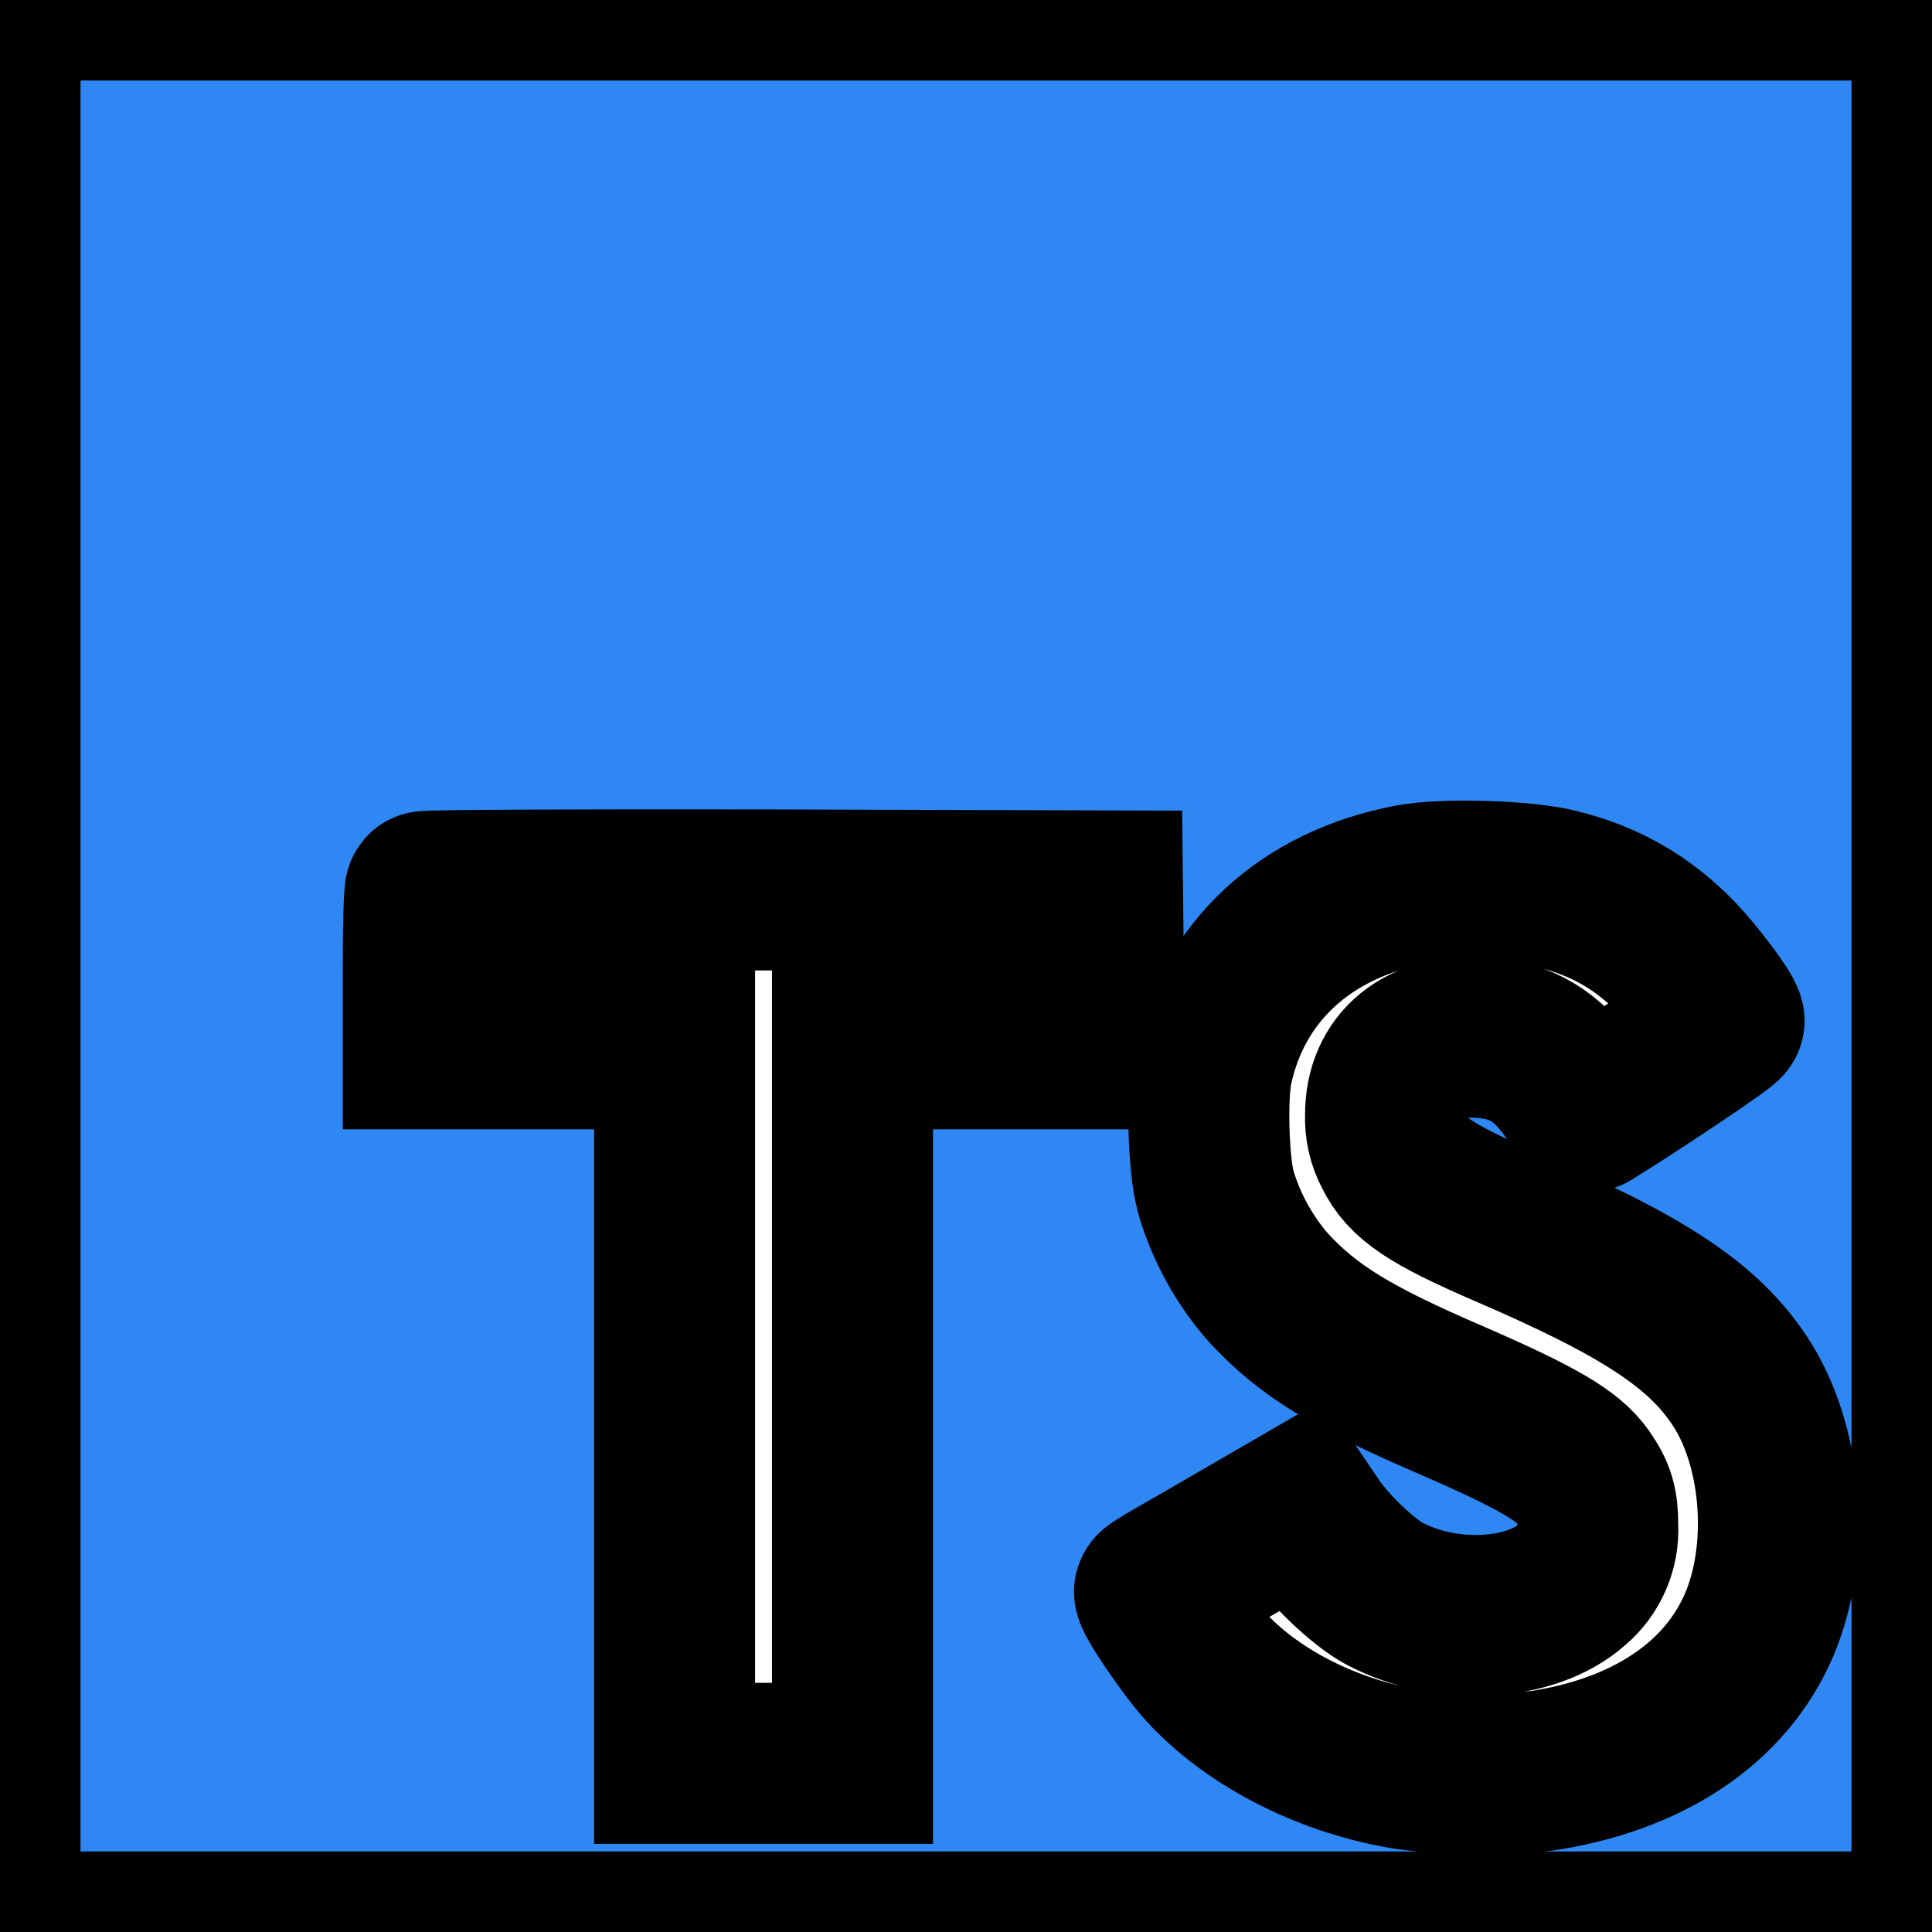
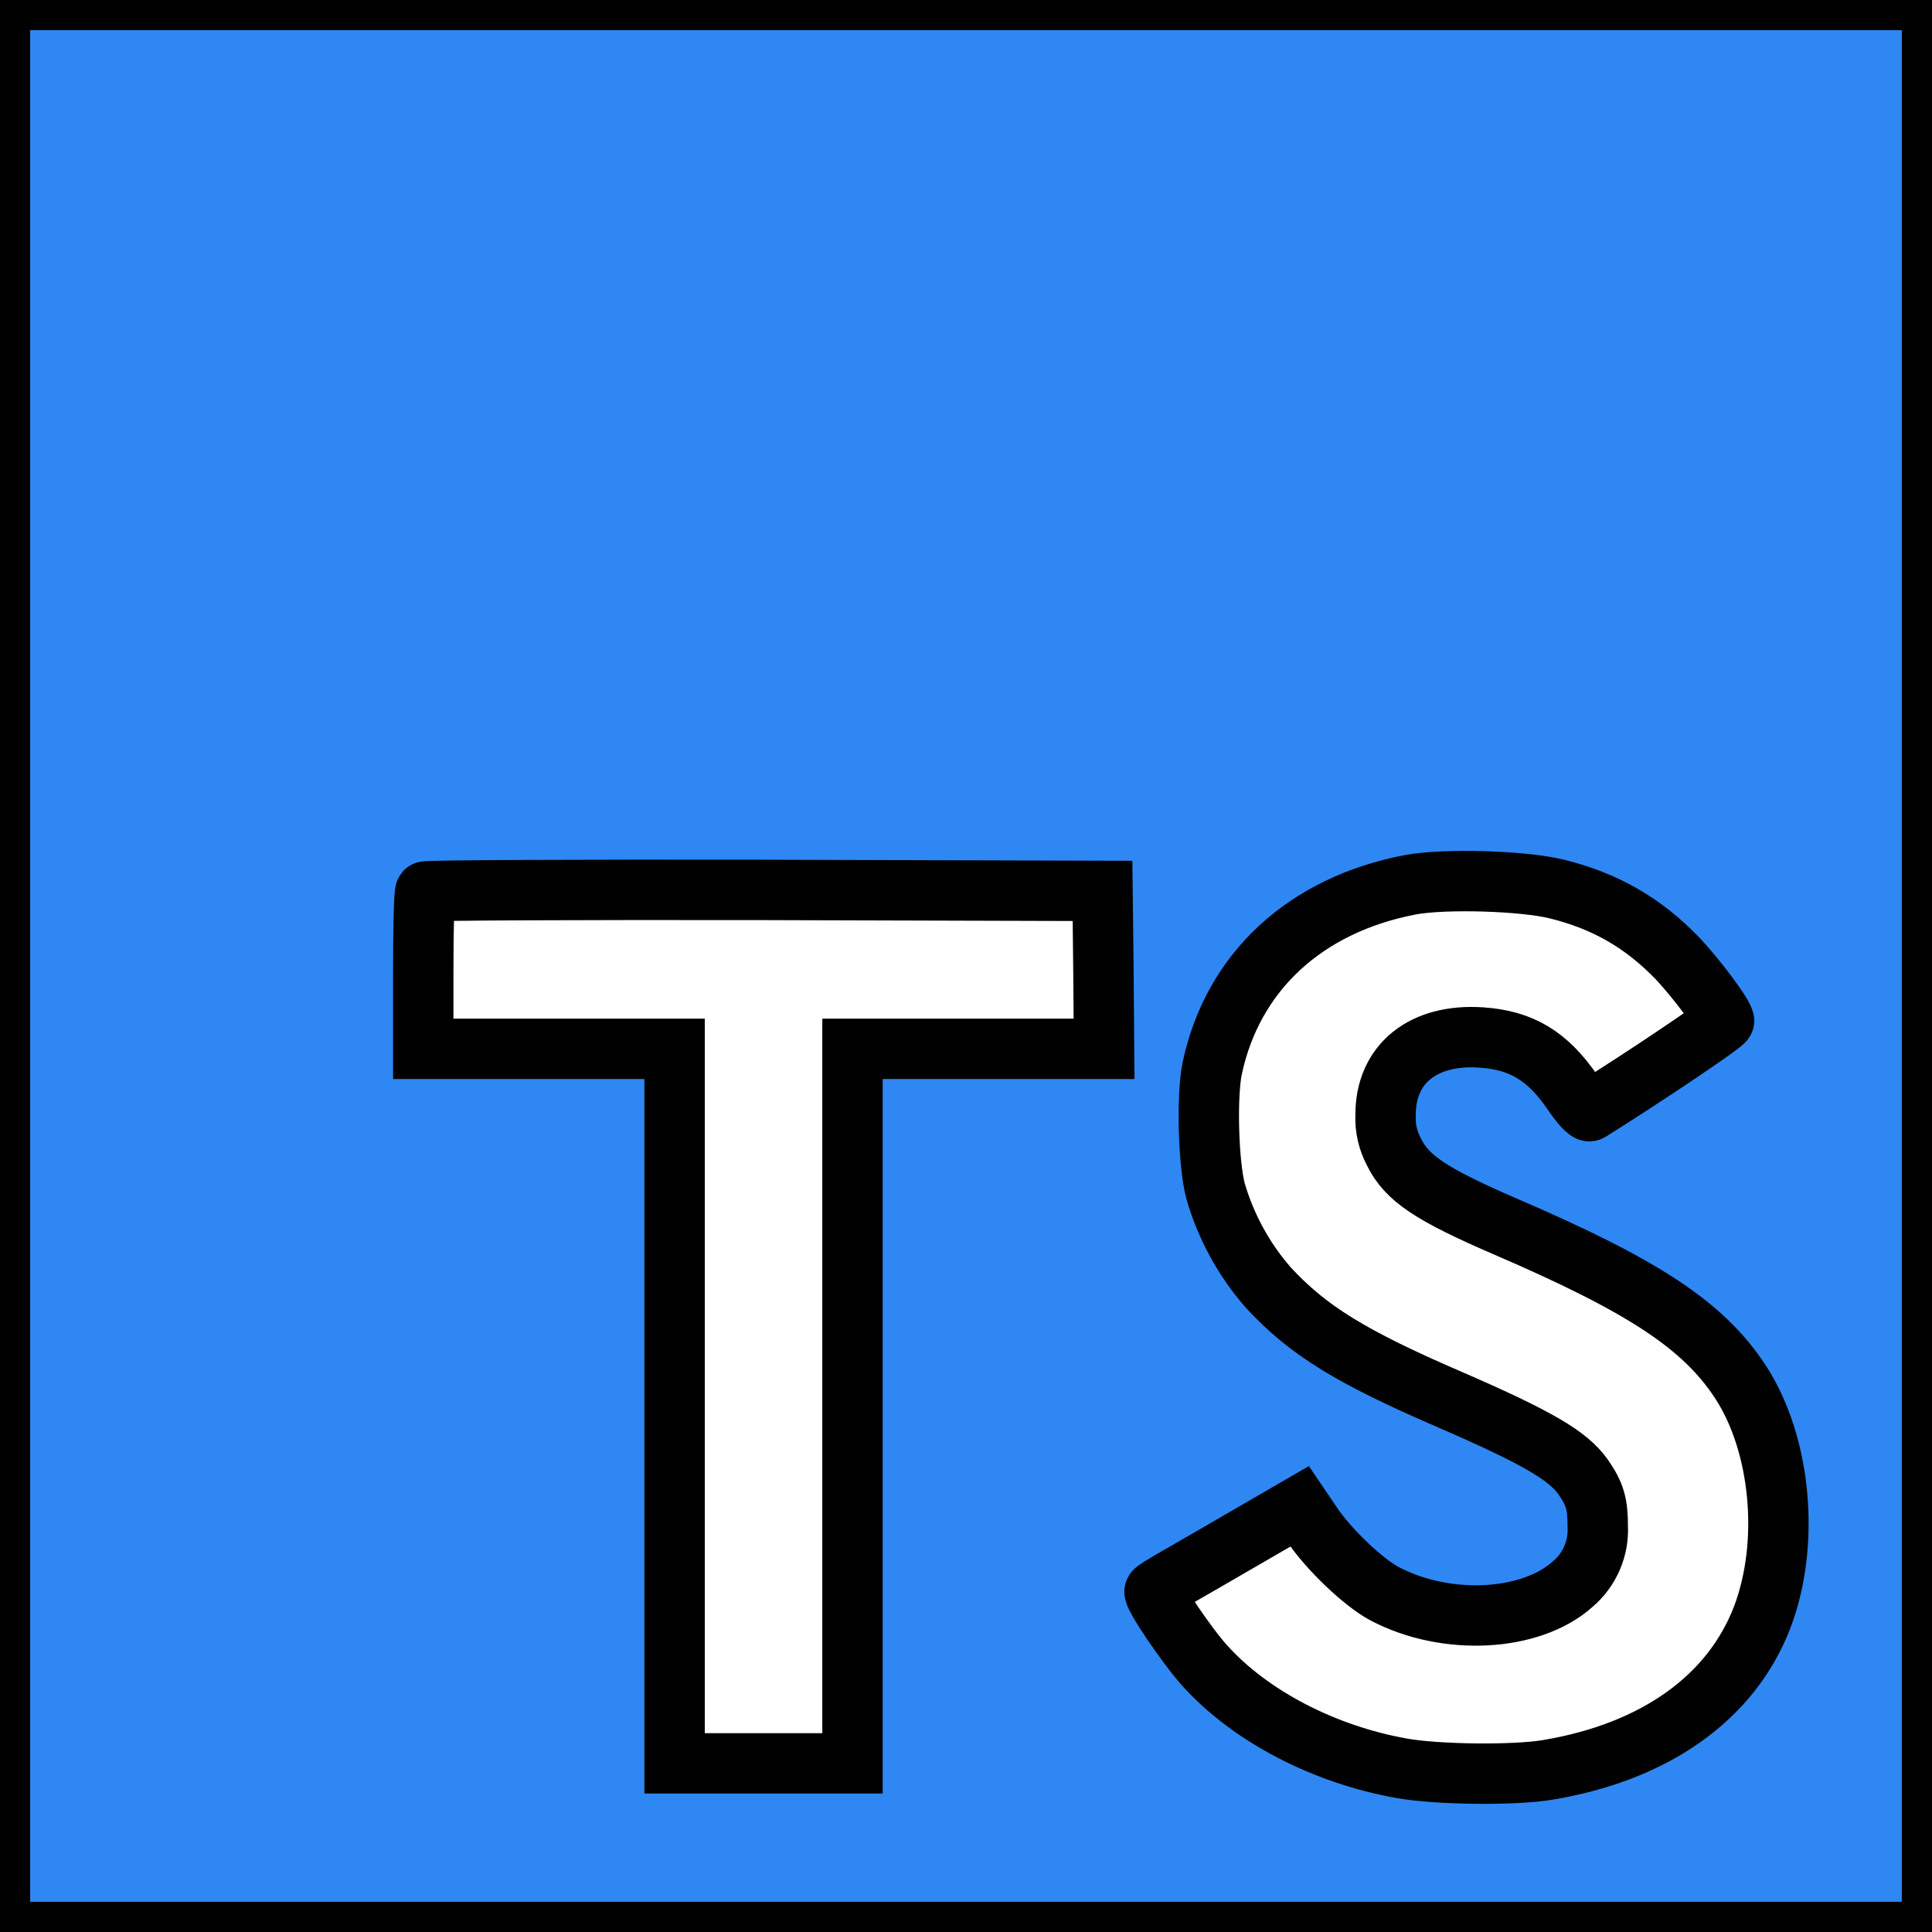
- <svg xmlns="http://www.w3.org/2000/svg" fill="#2e87f3" stroke-width="2px" stroke="#000" role="img" viewBox="0 0 24 24">
+ <svg xmlns="http://www.w3.org/2000/svg" fill="#2e87f3" stroke-width="0.75" stroke="#000" role="img" viewBox="0 0 24 24">
  <path d="M0 12v12h24V0H0zm19.341-.956c.61.152 1.074.423 1.501.865.221.236.549.666.575.77.008.03-1.036.73-1.668 1.123-.023.015-.115-.084-.217-.236-.31-.45-.633-.644-1.128-.678-.728-.05-1.196.331-1.192.967a.88.88 0 0 0 .102.45c.16.331.458.53 1.39.933 1.719.74 2.454 1.227 2.911 1.92.51.773.625 2.008.278 2.926-.38.998-1.325 1.676-2.655 1.9-.411.073-1.386.062-1.828-.018-.964-.172-1.878-.648-2.442-1.273-.221-.243-.652-.88-.625-.925.011-.016.11-.077.22-.141.108-.061.511-.294.892-.515l.69-.4.145.214c.202.308.643.731.91.872.766.404 1.817.347 2.335-.118a.883.883 0 0 0 .313-.72c0-.278-.035-.4-.18-.61-.186-.266-.567-.49-1.649-.96-1.238-.533-1.771-.864-2.259-1.39a3.165 3.165 0 0 1-.659-1.2c-.091-.339-.114-1.189-.042-1.531.255-1.197 1.158-2.03 2.461-2.278.423-.08 1.406-.05 1.821.053zm-5.634 1.002l.008.983H10.59v8.876H8.38v-8.876H5.258v-.964c0-.534.011-.98.026-.99.012-.016 1.913-.024 4.217-.02l4.195.012z" />
</svg>
